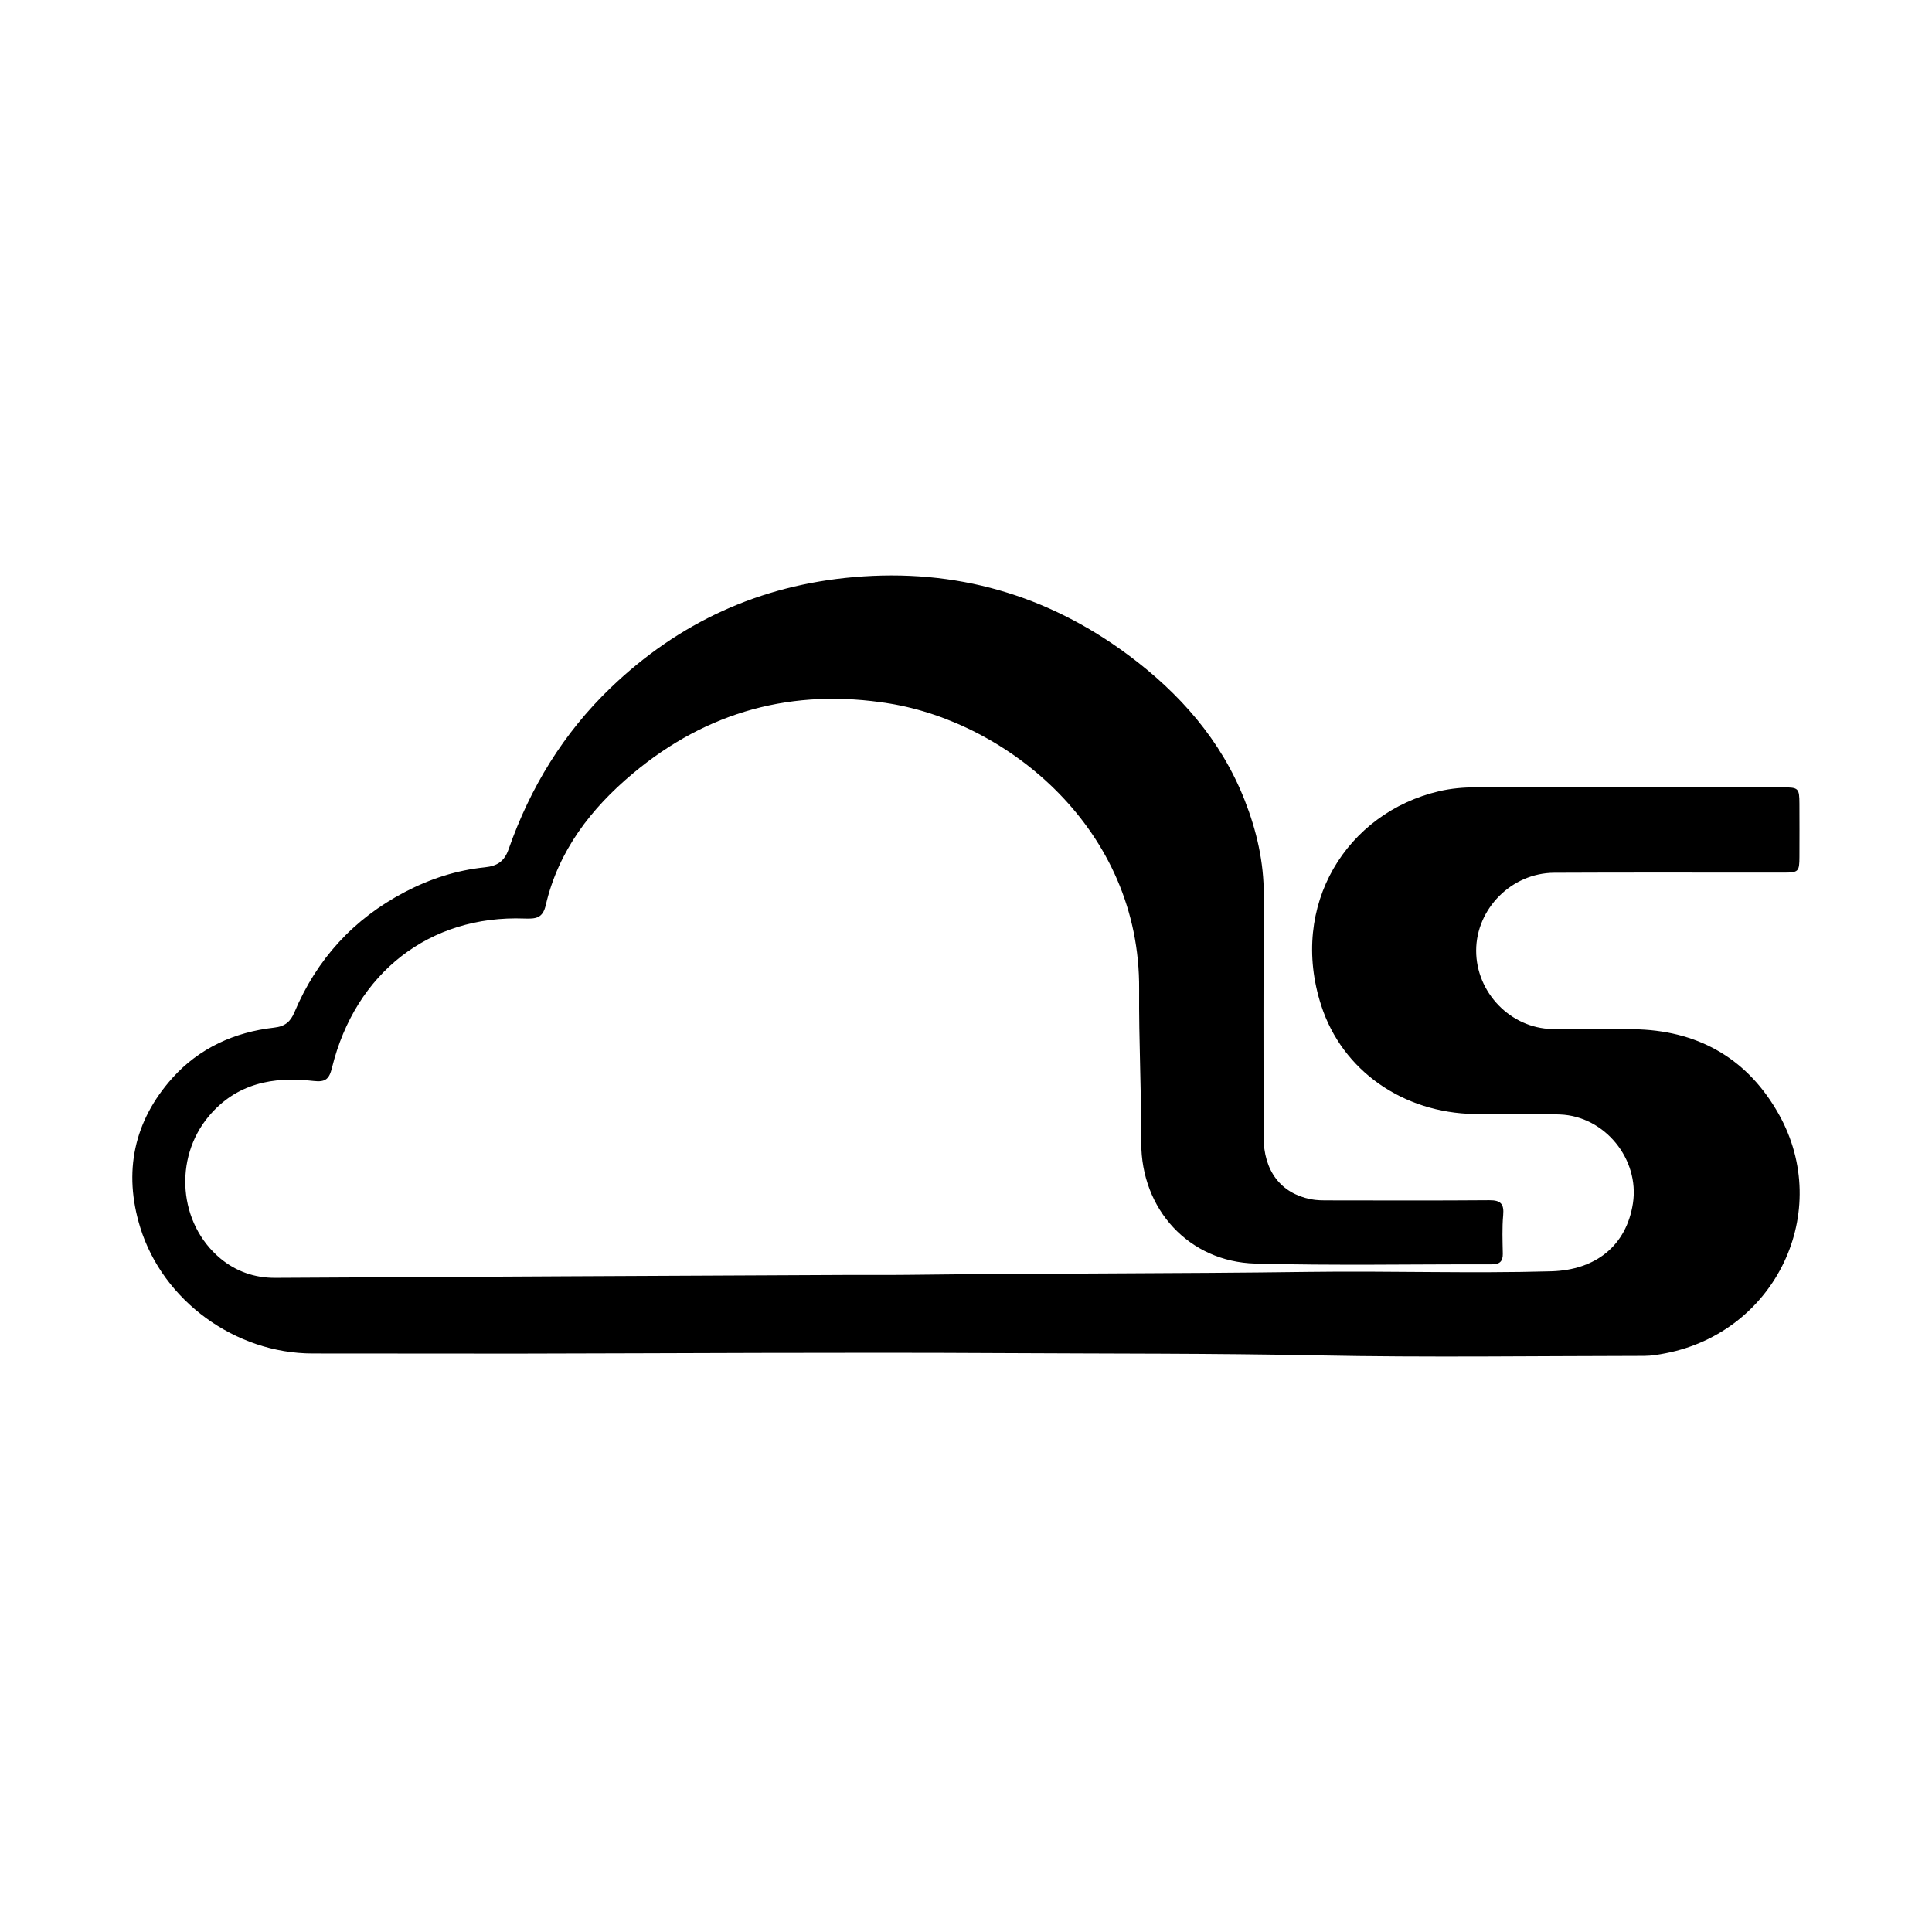
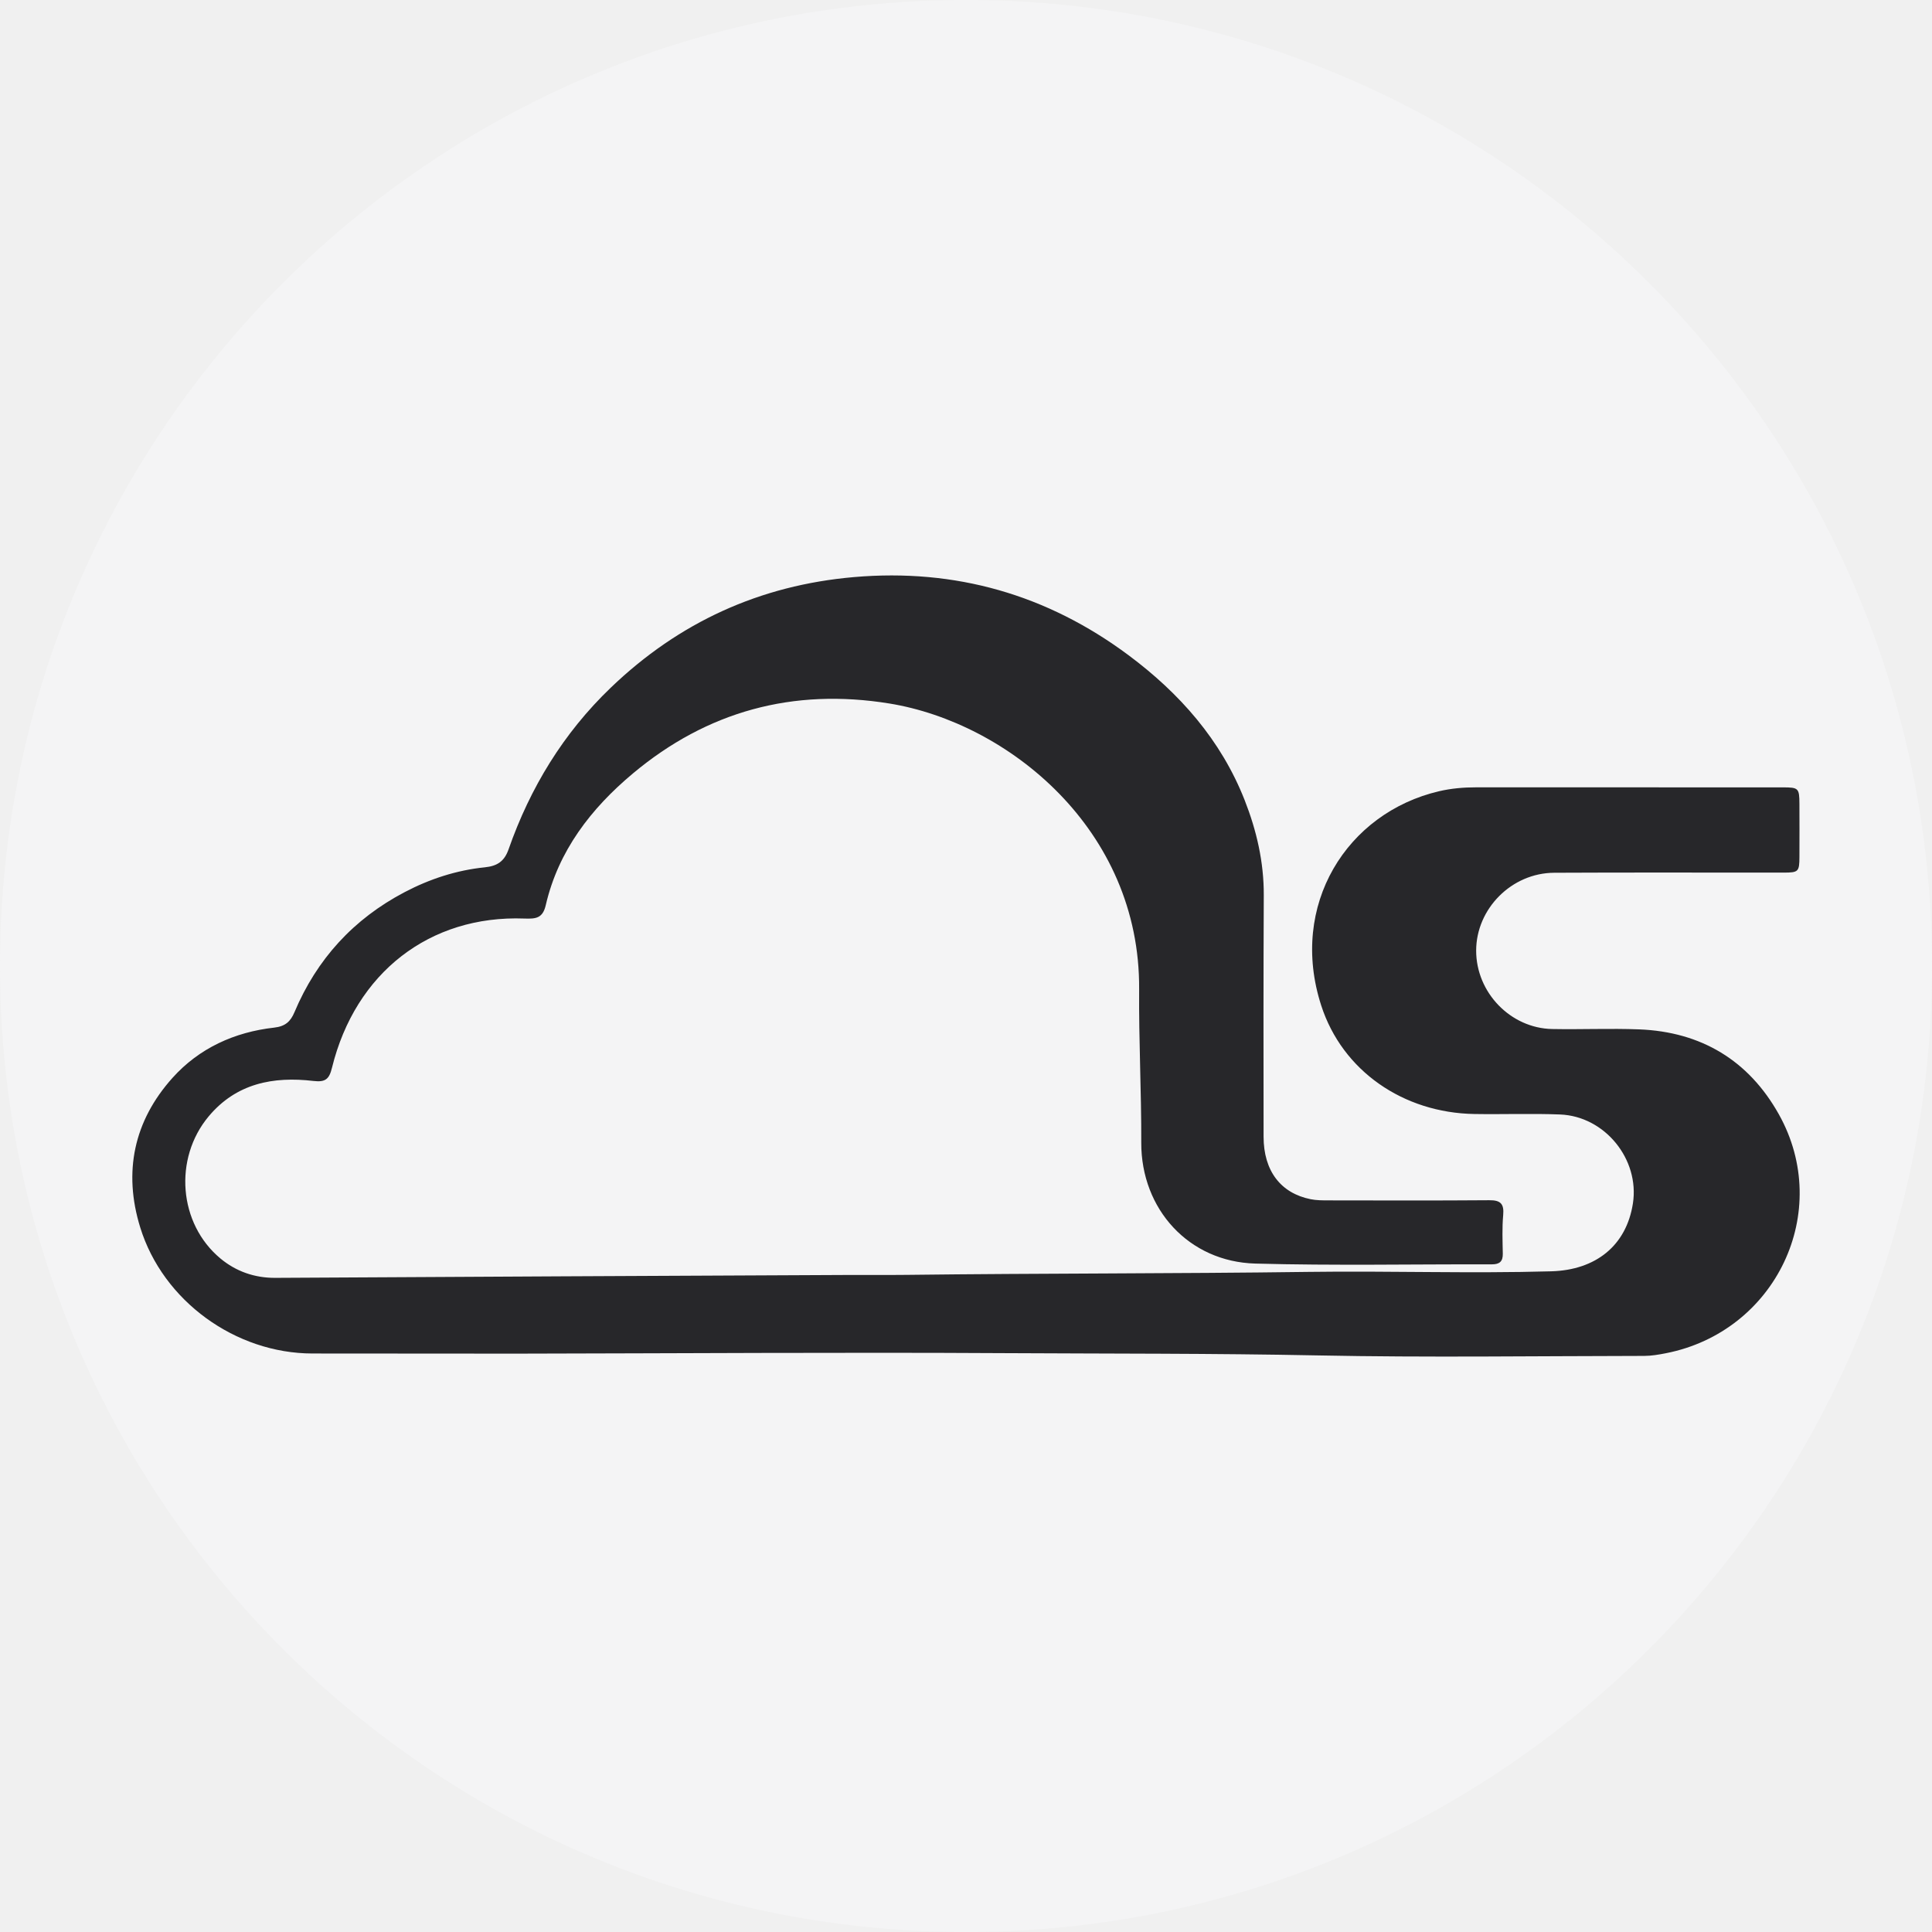
<svg xmlns="http://www.w3.org/2000/svg" version="1.1" id="Layer_1" x="0px" y="0px" width="800" viewBox="0 0 800 800" enable-background="new 0 0 816 592" xml:space="preserve" height="800">
  <defs id="defs1" />
-   <rect style="fill:#ffffff;stroke-width:1.219" id="rect1" width="800" height="800" x="0" y="0" />
-   <path fill="#000000" opacity="1" stroke="none" d="m 212.905,560.512 c -28.166,-0.018 -55.833,-0.037 -83.499,-0.056 -31.905,-0.022 -61.929,-21.74 -71.341,-52.197 -7.102,-22.982 -2.648,-44.088 13.364,-61.936 11.038,-12.304 25.663,-18.962 42.117,-20.811 4.549,-0.511 6.741,-2.483 8.374,-6.36 9.269,-22.013 24.471,-38.635 45.653,-49.746 10.431,-5.471 21.497,-9.076 33.186,-10.268 5.158,-0.526 8.09,-2.484 9.824,-7.433 8.952,-25.557 22.722,-48.152 42.341,-66.969 28.19,-27.039 61.697,-42.403 100.702,-45.777 42,-3.633 79.954,7.262 113.615,32.305 21.146,15.732 38.345,35.118 48.146,60.062 4.948,12.592 7.982,25.667 7.916,39.389 -0.158,33.332 -0.13,66.666 -0.08,99.999 0.021,14.094 7.053,23.356 19.496,25.856 2.422,0.487 4.968,0.48 7.457,0.484 22.167,0.031 44.334,0.107 66.499,-0.067 4.653,-0.037 6.19,1.458 5.763,6.145 -0.481,5.292 -0.26,10.657 -0.162,15.988 0.059,3.228 -1.337,4.424 -4.491,4.417 -32.666,-0.078 -65.35,0.57 -97.992,-0.32 -27.49,-0.749 -47.305,-22.477 -47.221,-50.075 0.065,-21.167 -1.039,-42.322 -0.882,-63.47 0.493,-66.361 -54.44,-110.406 -103.405,-118.366 -39.882,-6.483 -75.471,3.22 -106.264,29.008 -17.21,14.413 -30.806,31.902 -36.027,54.469 -1.253,5.418 -4.019,5.747 -8.854,5.566 -39.202,-1.465 -69.982,22.423 -79.666,61.764 -1.154,4.688 -2.641,6.078 -7.691,5.487 -16.644,-1.949 -31.946,0.965 -43.409,14.701 -14.527,17.407 -12.485,44.4 4.956,58.856 6.331,5.247 14.017,8.026 22.637,7.975 79.659,-0.472 159.319,-0.825 238.979,-1.204 7.5,-0.036 15.001,0.059 22.5,-0.032 55.487,-0.671 110.984,-0.486 166.464,-1.234 33.486,-0.452 66.958,0.713 100.438,-0.239 18.44,-0.524 31.121,-10.652 33.811,-28.148 2.803,-18.228 -11.593,-36.06 -30.173,-36.792 -11.815,-0.466 -23.664,-0.003 -35.494,-0.198 -29.414,-0.484 -54.641,-17.854 -63.401,-44.917 -13.464,-41.596 10.605,-79.806 48.822,-88.742 4.996,-1.168 10.176,-1.614 15.368,-1.61 42.333,0.033 84.666,0.015 126.999,0.018 6.434,4.1e-4 6.795,0.346 6.821,6.779 0.03,7.333 0.04,14.667 0.004,22 -0.03,6.131 -0.38,6.512 -6.559,6.517 -31.666,0.026 -63.333,-0.103 -94.999,0.061 -17.649,0.092 -32.273,14.913 -32.301,32.223 -0.028,17.326 14.19,32.145 31.484,32.484 11.995,0.235 24.013,-0.322 35.995,0.145 25.693,1.001 45.383,12.859 57.865,35.178 22.542,40.309 -1.251,90.05 -46.856,98.938 -2.929,0.571 -5.931,1.089 -8.899,1.092 -45,0.053 -90.013,0.704 -134.995,-0.199 -43.322,-0.869 -86.641,-0.698 -129.957,-0.943 -67.491,-0.383 -134.986,0.094 -202.98,0.207 z" id="path1" />
+   <rect style="display:none;fill:#ffffff;stroke-width:1.219" id="rect1" width="800" height="800" x="0" y="0" />
+   <circle style="opacity:1;fill:#f4f4f5;fill-opacity:1;stroke-width:1.097" id="path2" cx="400" cy="400" r="400" />
+   <path fill="#000000" opacity="1" stroke="none" d="m 212.905,560.512 c -28.166,-0.018 -55.833,-0.037 -83.499,-0.056 -31.905,-0.022 -61.929,-21.74 -71.341,-52.197 -7.102,-22.982 -2.648,-44.088 13.364,-61.936 11.038,-12.304 25.663,-18.962 42.117,-20.811 4.549,-0.511 6.741,-2.483 8.374,-6.36 9.269,-22.013 24.471,-38.635 45.653,-49.746 10.431,-5.471 21.497,-9.076 33.186,-10.268 5.158,-0.526 8.09,-2.484 9.824,-7.433 8.952,-25.557 22.722,-48.152 42.341,-66.969 28.19,-27.039 61.697,-42.403 100.702,-45.777 42,-3.633 79.954,7.262 113.615,32.305 21.146,15.732 38.345,35.118 48.146,60.062 4.948,12.592 7.982,25.667 7.916,39.389 -0.158,33.332 -0.13,66.666 -0.08,99.999 0.021,14.094 7.053,23.356 19.496,25.856 2.422,0.487 4.968,0.48 7.457,0.484 22.167,0.031 44.334,0.107 66.499,-0.067 4.653,-0.037 6.19,1.458 5.763,6.145 -0.481,5.292 -0.26,10.657 -0.162,15.988 0.059,3.228 -1.337,4.424 -4.491,4.417 -32.666,-0.078 -65.35,0.57 -97.992,-0.32 -27.49,-0.749 -47.305,-22.477 -47.221,-50.075 0.065,-21.167 -1.039,-42.322 -0.882,-63.47 0.493,-66.361 -54.44,-110.406 -103.405,-118.366 -39.882,-6.483 -75.471,3.22 -106.264,29.008 -17.21,14.413 -30.806,31.902 -36.027,54.469 -1.253,5.418 -4.019,5.747 -8.854,5.566 -39.202,-1.465 -69.982,22.423 -79.666,61.764 -1.154,4.688 -2.641,6.078 -7.691,5.487 -16.644,-1.949 -31.946,0.965 -43.409,14.701 -14.527,17.407 -12.485,44.4 4.956,58.856 6.331,5.247 14.017,8.026 22.637,7.975 79.659,-0.472 159.319,-0.825 238.979,-1.204 7.5,-0.036 15.001,0.059 22.5,-0.032 55.487,-0.671 110.984,-0.486 166.464,-1.234 33.486,-0.452 66.958,0.713 100.438,-0.239 18.44,-0.524 31.121,-10.652 33.811,-28.148 2.803,-18.228 -11.593,-36.06 -30.173,-36.792 -11.815,-0.466 -23.664,-0.003 -35.494,-0.198 -29.414,-0.484 -54.641,-17.854 -63.401,-44.917 -13.464,-41.596 10.605,-79.806 48.822,-88.742 4.996,-1.168 10.176,-1.614 15.368,-1.61 42.333,0.033 84.666,0.015 126.999,0.018 6.434,4.1e-4 6.795,0.346 6.821,6.779 0.03,7.333 0.04,14.667 0.004,22 -0.03,6.131 -0.38,6.512 -6.559,6.517 -31.666,0.026 -63.333,-0.103 -94.999,0.061 -17.649,0.092 -32.273,14.913 -32.301,32.223 -0.028,17.326 14.19,32.145 31.484,32.484 11.995,0.235 24.013,-0.322 35.995,0.145 25.693,1.001 45.383,12.859 57.865,35.178 22.542,40.309 -1.251,90.05 -46.856,98.938 -2.929,0.571 -5.931,1.089 -8.899,1.092 -45,0.053 -90.013,0.704 -134.995,-0.199 -43.322,-0.869 -86.641,-0.698 -129.957,-0.943 -67.491,-0.383 -134.986,0.094 -202.98,0.207 z" id="path1" style="display:inline;fill:#27272a;fill-opacity:1" />
</svg>
